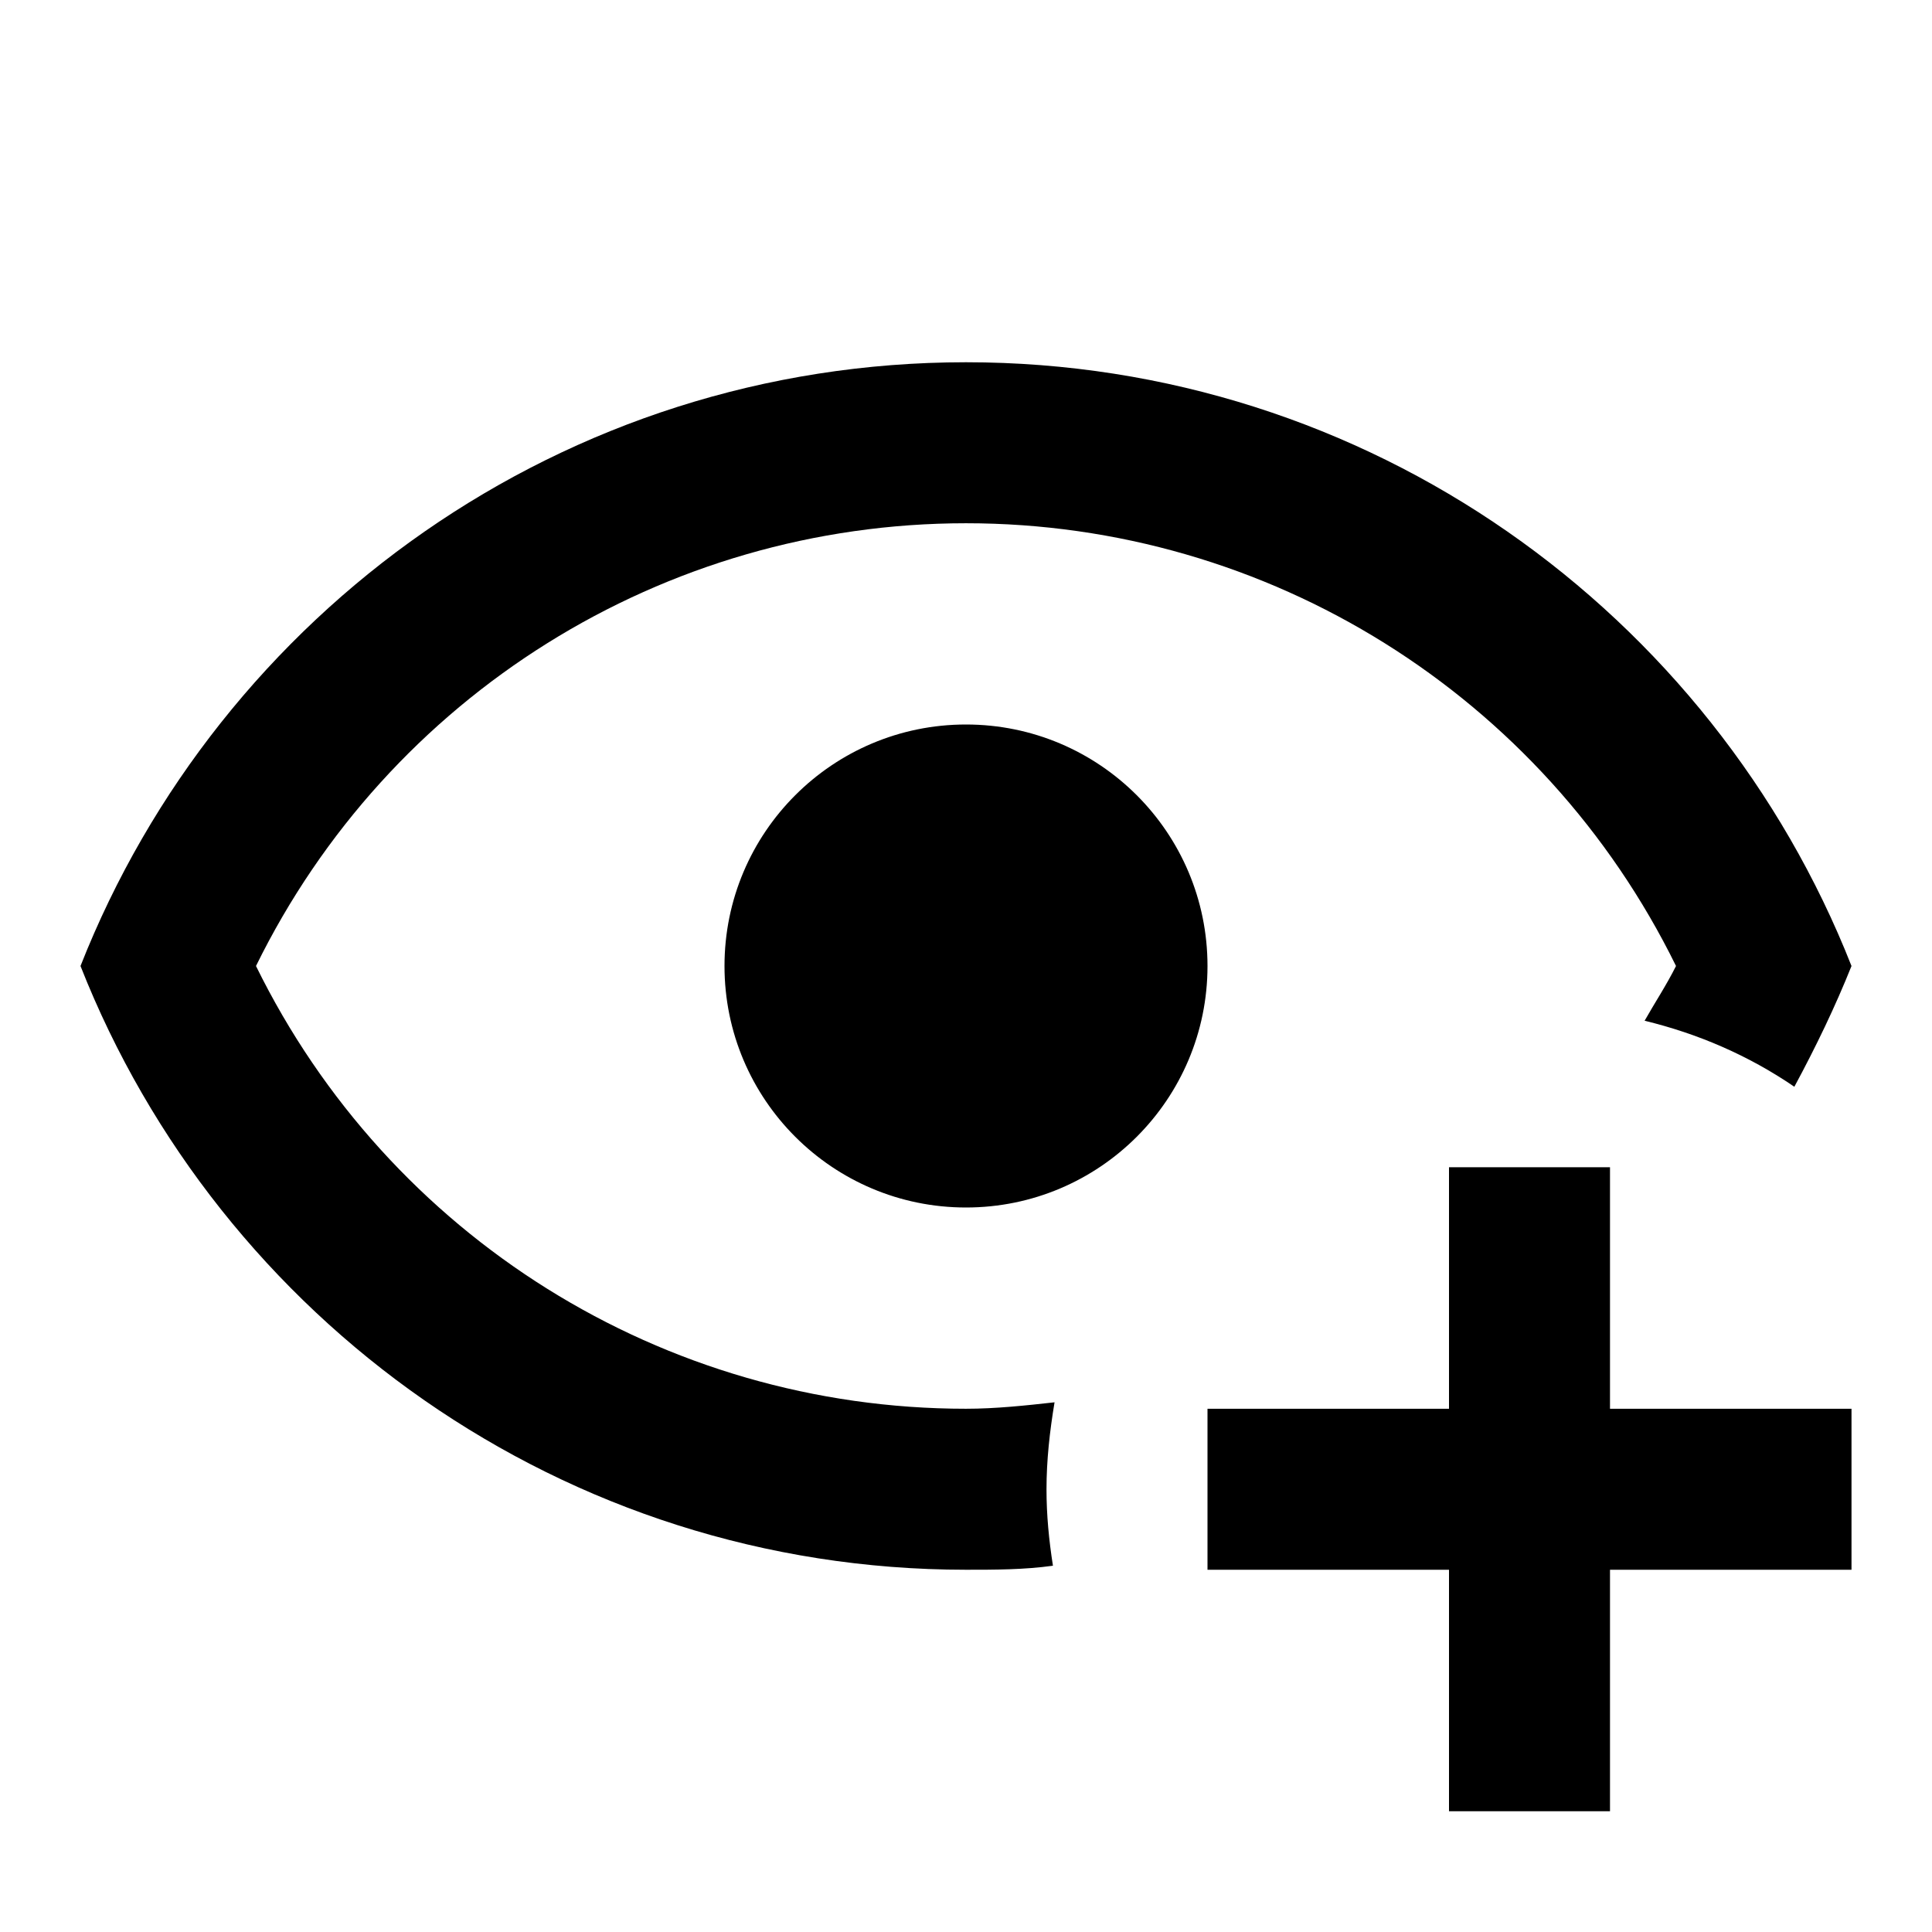
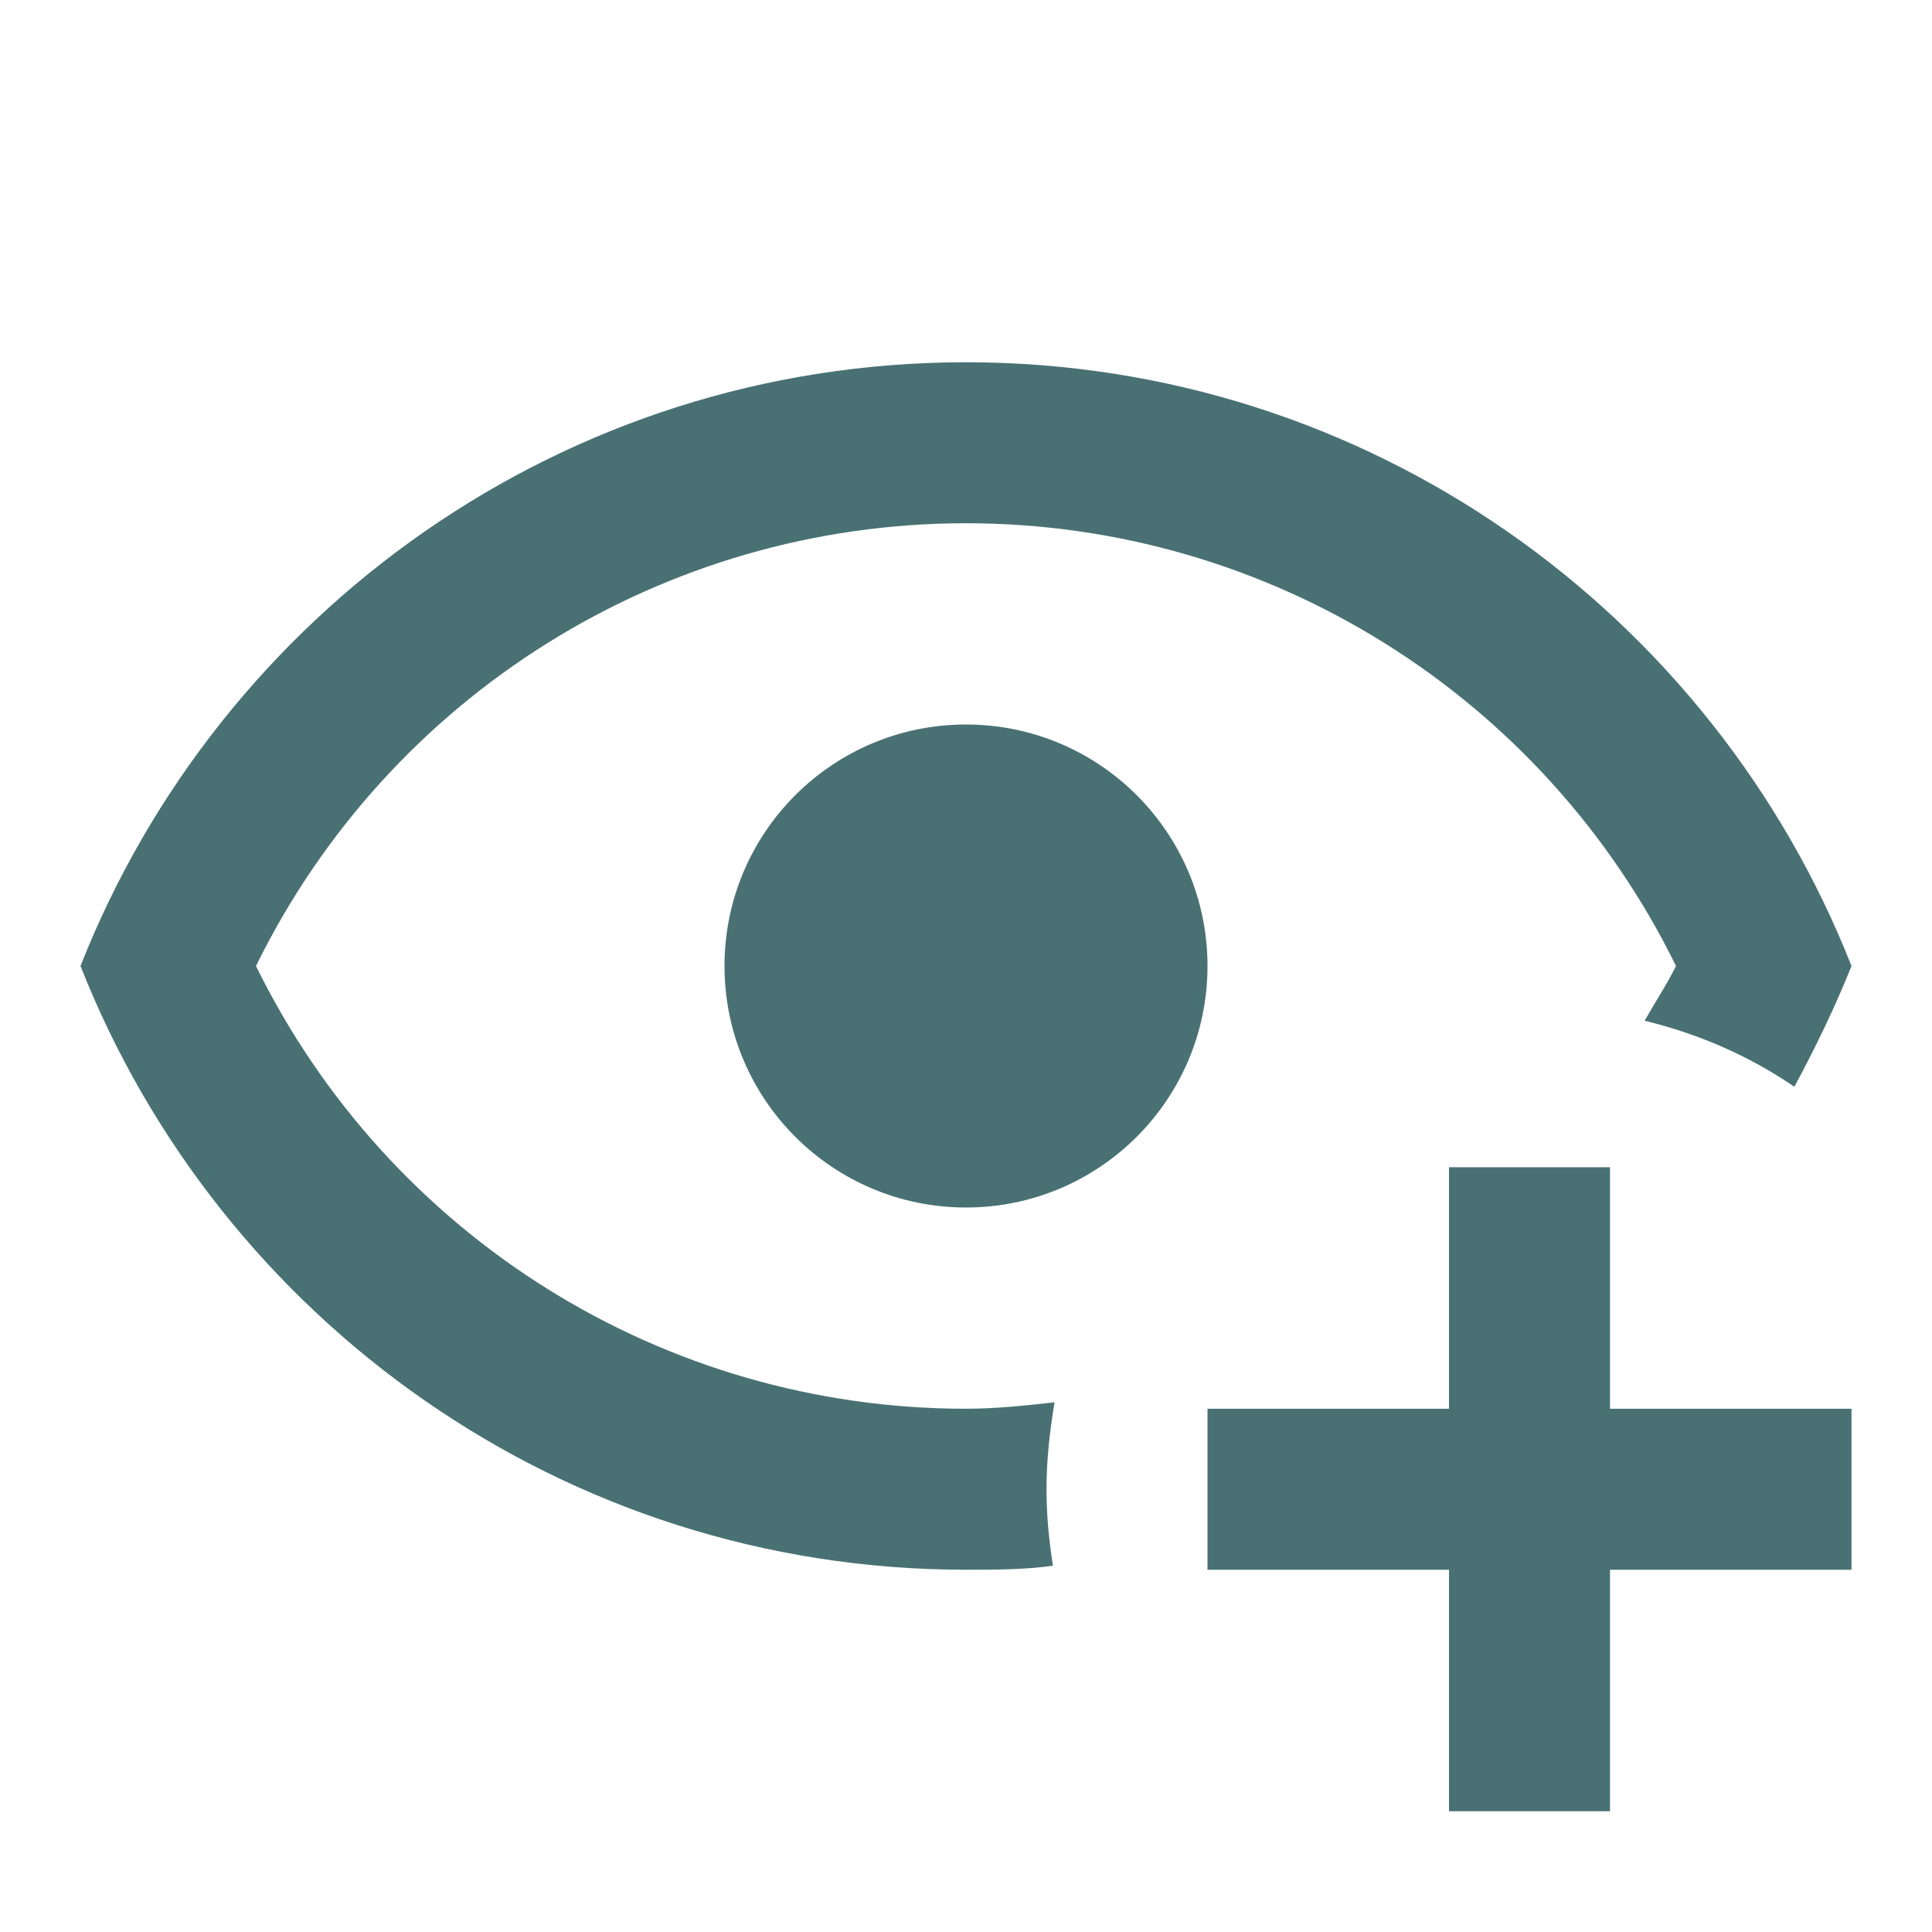
- <svg xmlns="http://www.w3.org/2000/svg" viewBox="0 0 24 24">
-   <path d="M12,4.5C7,4.5 2.73,7.61 1,12C2.73,16.39 7,19.5 12,19.5C12.36,19.5 12.72,19.5 13.08,19.45C13.03,19.13 13,18.82 13,18.5C13,18.14 13.04,17.78 13.1,17.42C12.74,17.46 12.37,17.5 12,17.5C8.24,17.5 4.83,15.36 3.18,12C4.83,8.64 8.24,6.5 12,6.5C15.76,6.5 19.17,8.64 20.82,12C20.7,12.24 20.56,12.45 20.43,12.68C21.09,12.84 21.72,13.11 22.29,13.5C22.56,13 22.8,12.5 23,12C21.27,7.61 17,4.5 12,4.5M12,9A3,3 0 0,0 9,12A3,3 0 0,0 12,15A3,3 0 0,0 15,12A3,3 0 0,0 12,9M18,14.5V17.5H15V19.5H18V22.5H20V19.5H23V17.5H20V14.5H18Z" />
+ <svg xmlns="http://www.w3.org/2000/svg" viewBox="0 0 24 24" version="1.1" id="svg5984">
+   <defs id="defs5988" />
+   <path d="M12,4.5C7,4.5 2.73,7.61 1,12C2.73,16.39 7,19.5 12,19.5C12.36,19.5 12.72,19.5 13.08,19.45C13.03,19.13 13,18.82 13,18.5C13,18.14 13.04,17.78 13.1,17.42C12.74,17.46 12.37,17.5 12,17.5C8.24,17.5 4.83,15.36 3.18,12C4.83,8.64 8.24,6.5 12,6.5C15.76,6.5 19.17,8.64 20.82,12C20.7,12.24 20.56,12.45 20.43,12.68C21.09,12.84 21.72,13.11 22.29,13.5C22.56,13 22.8,12.5 23,12C21.27,7.61 17,4.5 12,4.5M12,9A3,3 0 0,0 9,12A3,3 0 0,0 12,15A3,3 0 0,0 15,12A3,3 0 0,0 12,9M18,14.5V17.5H15V19.5H18V22.5H20V19.5H23V17.5H20V14.5H18Z" id="path5982" style="fill:#497174;fill-opacity:1" />
</svg>
